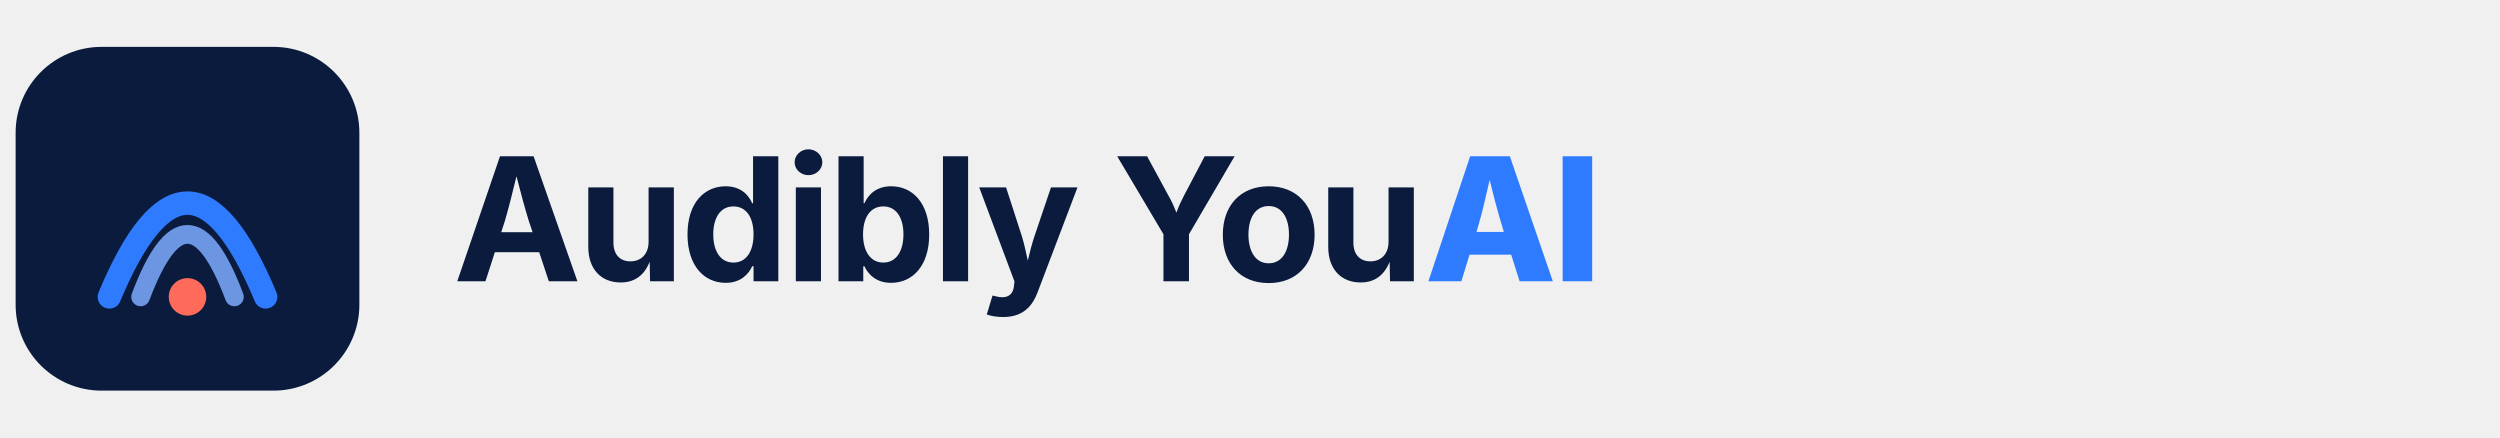
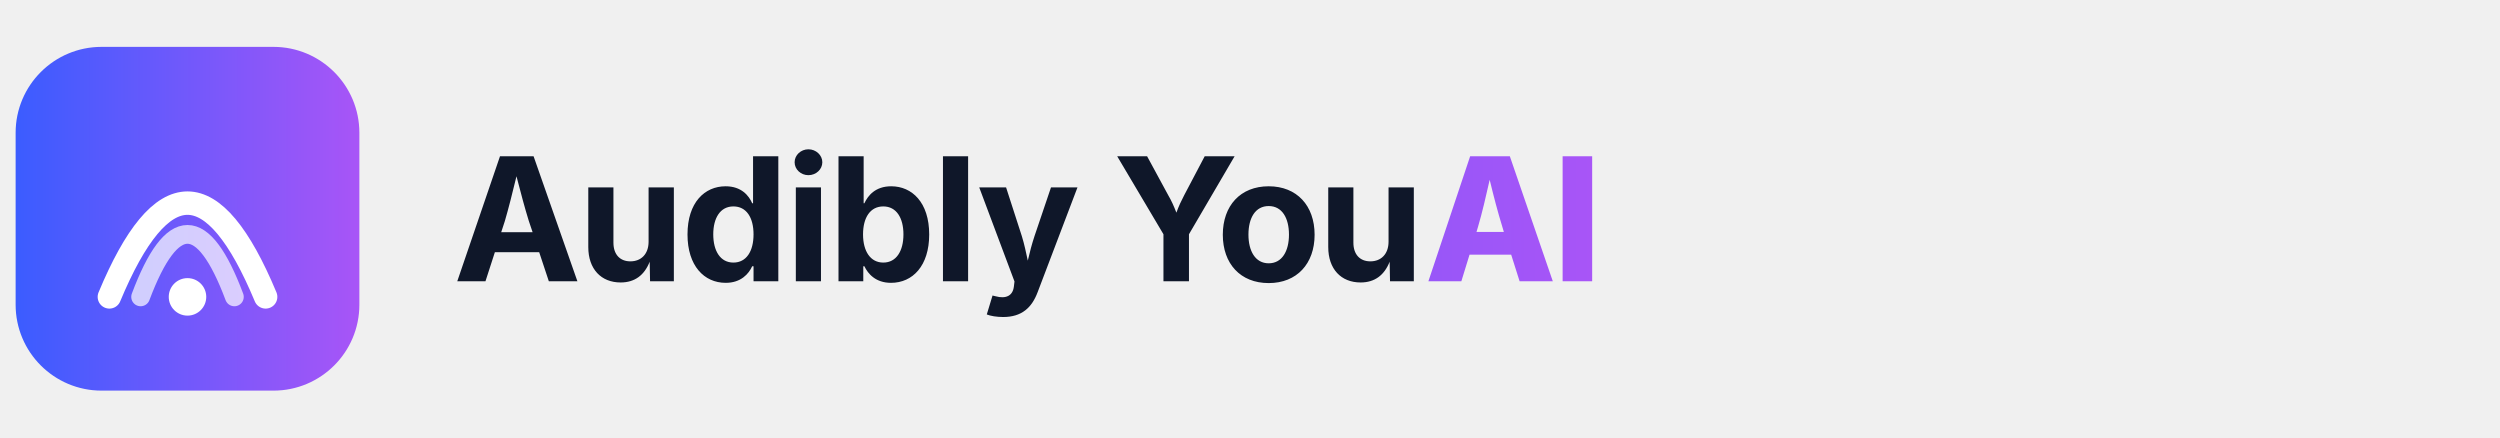
<svg xmlns="http://www.w3.org/2000/svg" viewBox="0 0 320 56" role="img" aria-label="Audibly You AI">
+   <defs>
+     <linearGradient id="ay-grad" x1="0" y1="0" x2="1" y2="0">
+       <stop offset="0%" stop-color="#3B5CFF" />
+       <stop offset="100%" stop-color="#A855F7" />
+     </linearGradient>
+   </defs>
  <g>
-     <rect x="2" y="6" width="44" height="44" rx="11" fill="#0B1B3D" />
-     <path d="M14 38 Q24 14 34 38" fill="none" stroke="#2E7BFF" stroke-width="3" stroke-linecap="round" />
-     <path d="M18 38 Q24 22 30 38" fill="none" stroke="#7DABFF" stroke-width="2.4" stroke-linecap="round" opacity="0.85" />
-     <circle cx="24" cy="38" r="2.4" fill="#FF6B5B" />
+     <rect x="2" y="6" width="44" height="44" rx="11" fill="url(#ay-grad)" />
+     <path d="M14 38 Q24 14 34 38" fill="none" stroke="#ffffff" stroke-width="3" stroke-linecap="round" />
+     <path d="M18 38 Q24 22 30 38" fill="none" stroke="#ffffff" stroke-width="2.4" stroke-linecap="round" opacity="0.7" />
+     <circle cx="24" cy="38" r="2.4" fill="#ffffff" />
  </g>
-   <g font-family="Inter, system-ui, sans-serif" font-weight="700" font-size="22" fill="#0B1B3D" letter-spacing="-0.5">
-     <text x="58" y="36">Audibly You<tspan fill="#2E7BFF" font-weight="800"> AI</tspan>
+   <g font-family="Inter, system-ui, sans-serif" font-weight="700" font-size="22" fill="#0F1729" letter-spacing="-0.5">
+     <text x="58" y="36">Audibly You<tspan fill="url(#ay-grad)" font-weight="800"> AI</tspan>
    </text>
  </g>
</svg>
